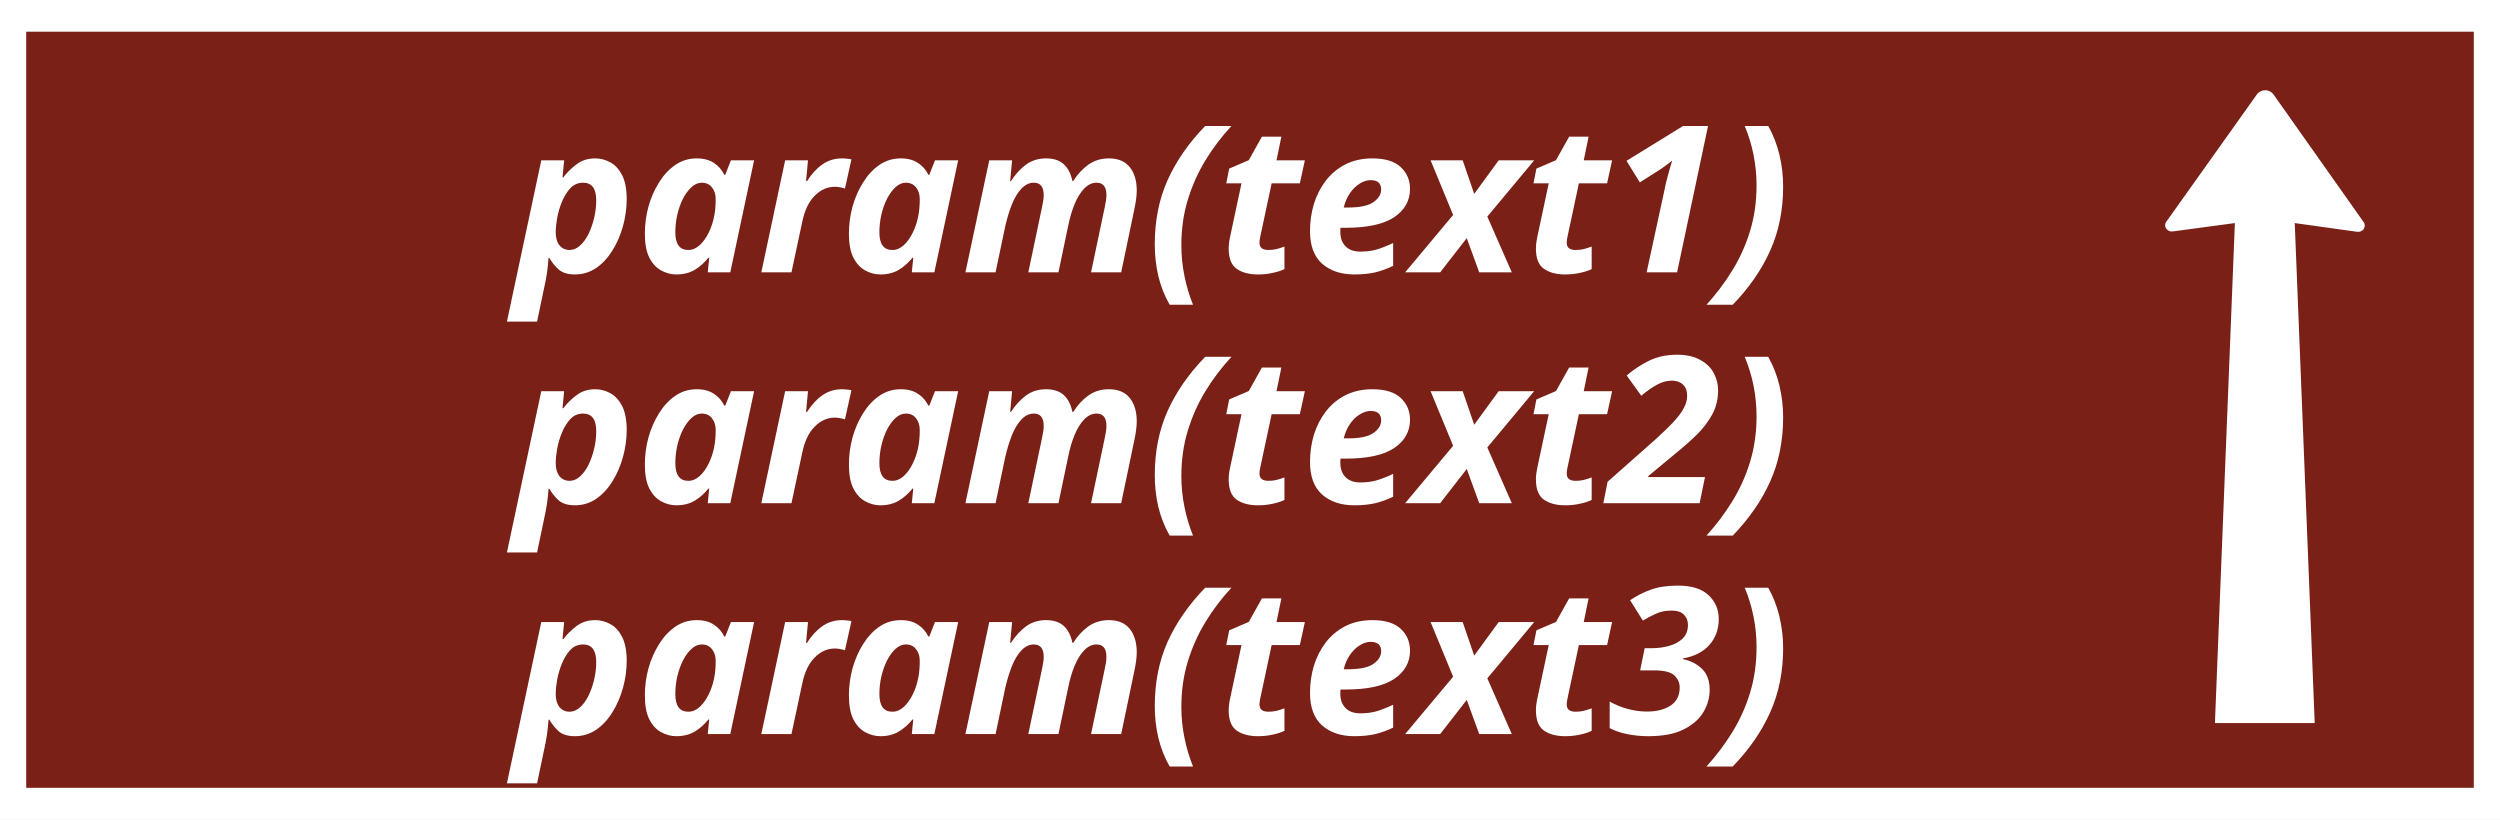
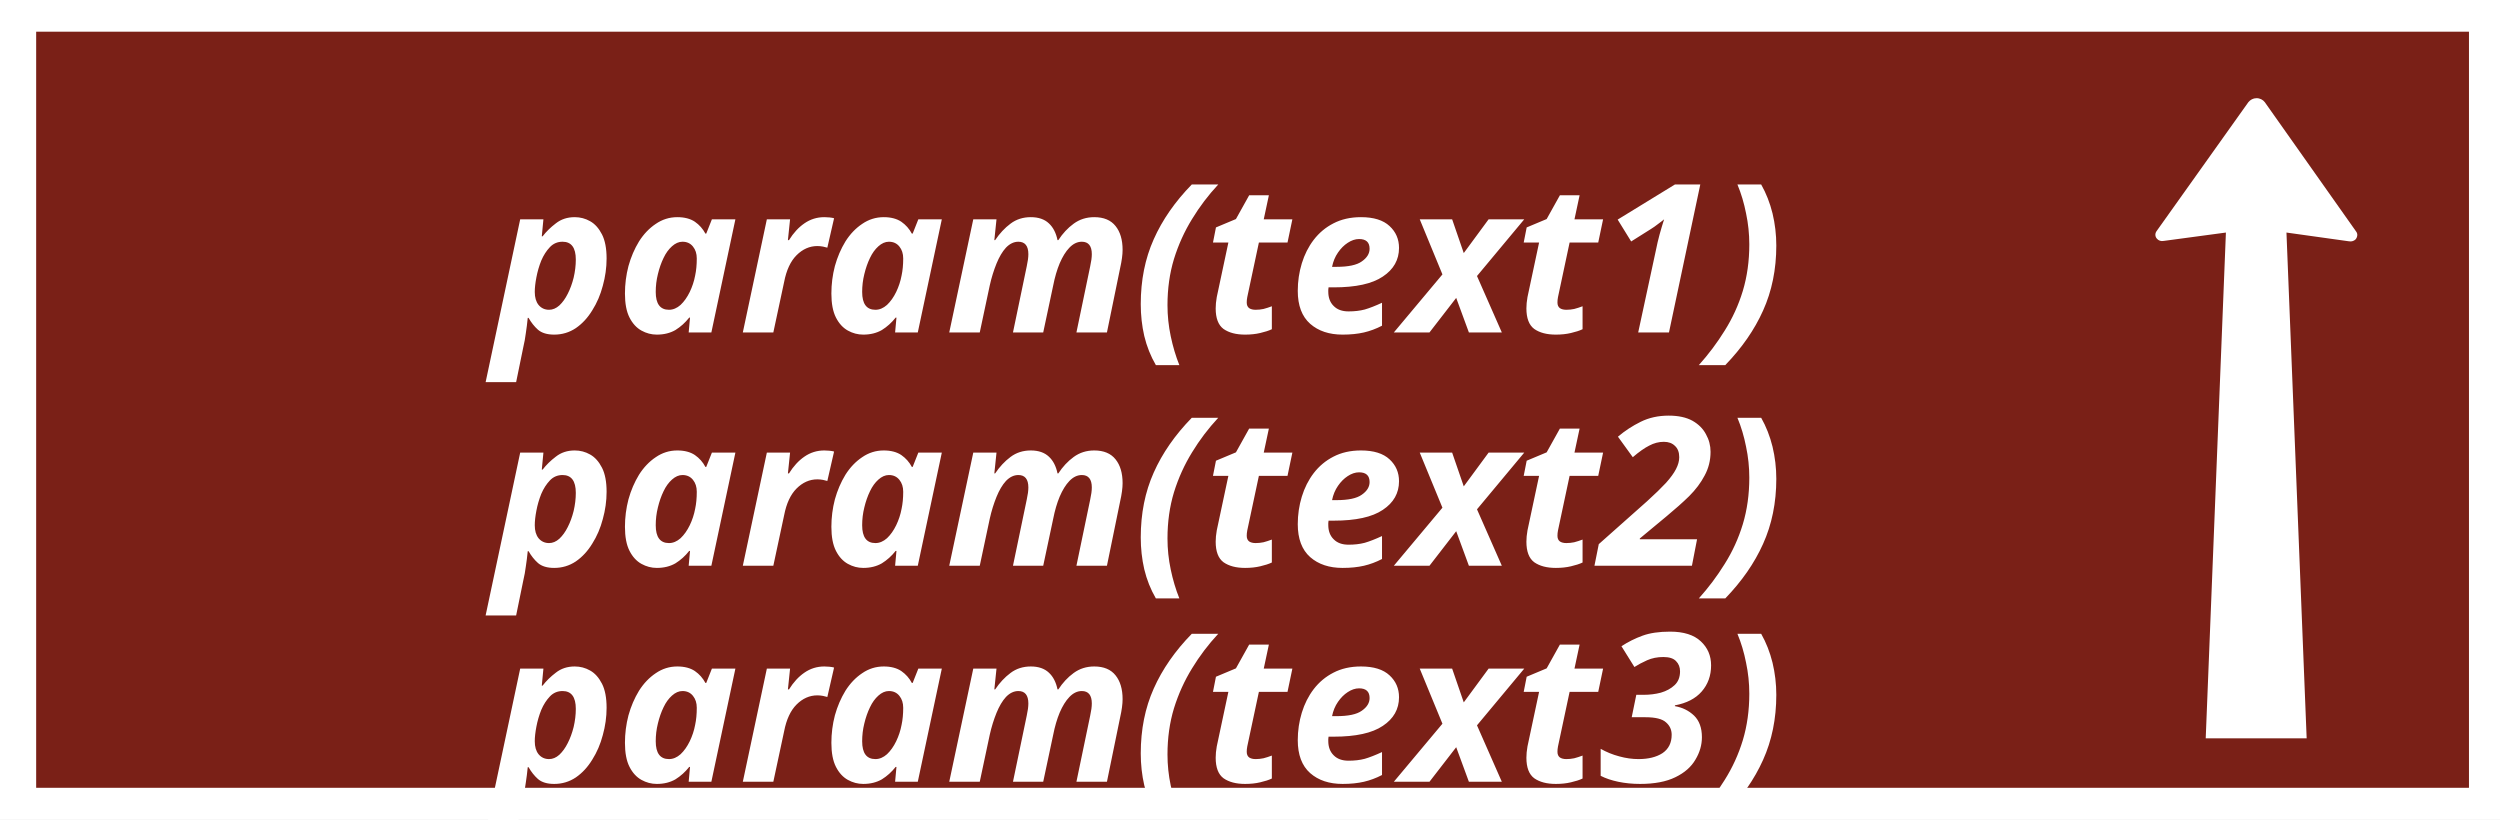
- <svg xmlns="http://www.w3.org/2000/svg" width="144.667" height="47.422" version="1.1" id="svg676">
+ <svg xmlns="http://www.w3.org/2000/svg" width="144.667" height="47.422" version="1.1" id="svg676" xml:space="preserve">
  <defs id="defs680">
    <rect x="4.762" y="-79.223" width="97.838" height="24.676" id="rect18240" />
    <rect x="4.762" y="-79.223" width="117.434" height="14.452" id="rect18240-1" />
    <rect x="4.762" y="-79.223" width="117.434" height="14.452" id="rect18240-1-4" />
-     <rect x="4.762" y="-79.223" width="106.626" height="23.477" id="rect18240-7" />
-     <rect x="4.762" y="-79.223" width="106.626" height="23.477" id="rect18240-6" />
-     <rect x="4.762" y="-79.223" width="106.626" height="23.477" id="rect18240-6-7" />
  </defs>
-   <g display="none" overflow="visible" y="0" x="0" height="100%" width="100%" id="canvasGrid" transform="translate(-0.3623937,-0.05756582)">
+   <g display="none" overflow="visible" y="0" x="0" height="100%" width="100%" id="canvasGrid" transform="translate(-0.3623938,-0.05756582)">
    <rect fill="url(#gridpattern)" stroke-width="0" y="0" x="0" height="172.542%" width="100%" id="rect663" style="stroke:#000000;stroke-opacity:1" />
  </g>
-   <g id="g935" transform="scale(0.600278)">
-     <rect style="fill:#ffffff;fill-opacity:1;stroke:none;stroke-width:2.664;stroke-opacity:1;paint-order:markers fill stroke" id="rect32430" width="241" height="79" x="0" y="0" />
-     <rect style="fill:#7a2017;fill-opacity:1;stroke-width:2.013;paint-order:markers fill stroke" id="rect11978" width="235.947" height="72.889" x="2.527" y="3.056" />
-     <path style="fill:#ffffff;fill-opacity:1;fill-rule:nonzero;stroke:none;stroke-width:0.639" d="m 215.441,21.505 -5.925,0.797 c -0.249,0.052 -0.496,-0.028 -0.642,-0.205 -0.191,-0.205 -0.204,-0.494 -0.043,-0.724 l 8.75,-12.293 c 0.18,-0.226 0.464,-0.381 0.761,-0.381 0.329,-0.009 0.626,0.141 0.806,0.381 l 8.708,12.333 c 0.154,0.202 0.138,0.48 -0.01,0.684 -0.149,0.205 -0.424,0.289 -0.668,0.242 l -5.965,-0.835 1.926,48.202 h -9.62 l 1.923,-48.202" id="path13982-2" />
-     <text xml:space="default" dominant-baseline="middle" text-anchor="middle" font-family="sans-serif" font-size="19.772px" id="svg_14" y="19.273" x="111.074" fill="#ffffff" style="clip-rule:evenodd;fill-rule:evenodd;stroke-width:0.282">
-       <tspan style="font-style:italic;font-variant:normal;font-weight:bold;font-stretch:normal;font-family:sans-serif;-inkscape-font-specification:'sans-serif Bold Italic';stroke-width:0.282" id="tspan34346">param(text1)</tspan>
+   <g id="g1">
+     <rect style="fill:#ffffff;fill-opacity:1;stroke:none;stroke-width:1.599;stroke-opacity:1;paint-order:markers fill stroke" id="rect32430" width="144.667" height="47.422" x="0" y="0" />
+     <rect style="fill:#7a2017;fill-opacity:1;stroke-width:1.205;paint-order:markers fill stroke" id="rect11978" width="140.778" height="43.753" x="2.093" y="1.834" />
+     <path style="fill:#ffffff;fill-opacity:1;fill-rule:nonzero;stroke:none;stroke-width:0.388" d="m 128.806,13.457 -3.598,0.484 c -0.151,0.031 -0.301,-0.017 -0.39,-0.124 -0.116,-0.124 -0.124,-0.3 -0.026,-0.44 l 5.313,-7.464 c 0.11,-0.137 0.282,-0.231 0.462,-0.231 0.2,-0.006 0.38,0.086 0.49,0.231 l 5.287,7.488 c 0.093,0.123 0.084,0.291 -0.006,0.416 -0.09,0.124 -0.258,0.176 -0.406,0.147 l -3.622,-0.507 1.169,29.266 h -5.841 l 1.168,-29.266" id="path13982-2" />
+     <text xml:space="default" dominant-baseline="middle" text-anchor="middle" font-family="sans-serif" font-size="12.005px" id="svg_14" y="15" x="65.863" fill="#ffffff" style="clip-rule:evenodd;fill:#ffffff;fill-opacity:1;fill-rule:evenodd;stroke-width:0.171">
+       <tspan style="font-style:italic;font-variant:normal;font-weight:bold;font-stretch:normal;font-family:sans-serif;-inkscape-font-specification:'sans-serif Bold Italic';fill:#ffffff;fill-opacity:1" id="tspan34346">param(text1)</tspan>
    </text>
-     <text xml:space="default" dominant-baseline="middle" text-anchor="middle" font-family="sans-serif" font-size="19.772px" id="svg_14-6" y="41.529" x="111.074" fill="#ffffff" style="clip-rule:evenodd;fill-rule:evenodd;stroke-width:0.282">
-       <tspan style="font-style:italic;font-variant:normal;font-weight:bold;font-stretch:normal;font-family:sans-serif;-inkscape-font-specification:'sans-serif Bold Italic';stroke-width:0.282" id="tspan34346-5">param(text2)</tspan>
+     <text xml:space="default" dominant-baseline="middle" text-anchor="middle" font-family="sans-serif" font-size="12.005px" id="svg_14-8" y="28.5" x="65.863" fill="#ffffff" style="clip-rule:evenodd;fill:#ffffff;fill-opacity:1;fill-rule:evenodd;stroke-width:0.171">
+       <tspan style="font-style:italic;font-variant:normal;font-weight:bold;font-stretch:normal;font-family:sans-serif;-inkscape-font-specification:'sans-serif Bold Italic';fill:#ffffff;fill-opacity:1" id="tspan34346-6">param(text2)</tspan>
    </text>
-     <text xml:space="default" dominant-baseline="middle" text-anchor="middle" font-family="sans-serif" font-size="19.772px" id="svg_14-4" y="63.786" x="111.074" fill="#ffffff" style="clip-rule:evenodd;fill-rule:evenodd;stroke-width:0.282">
-       <tspan style="font-style:italic;font-variant:normal;font-weight:bold;font-stretch:normal;font-family:sans-serif;-inkscape-font-specification:'sans-serif Bold Italic';stroke-width:0.282" id="tspan34346-8">param(text3)</tspan>
+     <text xml:space="default" dominant-baseline="middle" text-anchor="middle" font-family="sans-serif" font-size="12.005px" id="svg_14-8-6" y="41" x="65.863" fill="#ffffff" style="clip-rule:evenodd;fill:#ffffff;fill-opacity:1;fill-rule:evenodd;stroke-width:0.171">
+       <tspan style="font-style:italic;font-variant:normal;font-weight:bold;font-stretch:normal;font-family:sans-serif;-inkscape-font-specification:'sans-serif Bold Italic';fill:#ffffff;fill-opacity:1" id="tspan34346-6-0">param(text3)</tspan>
    </text>
  </g>
</svg>
